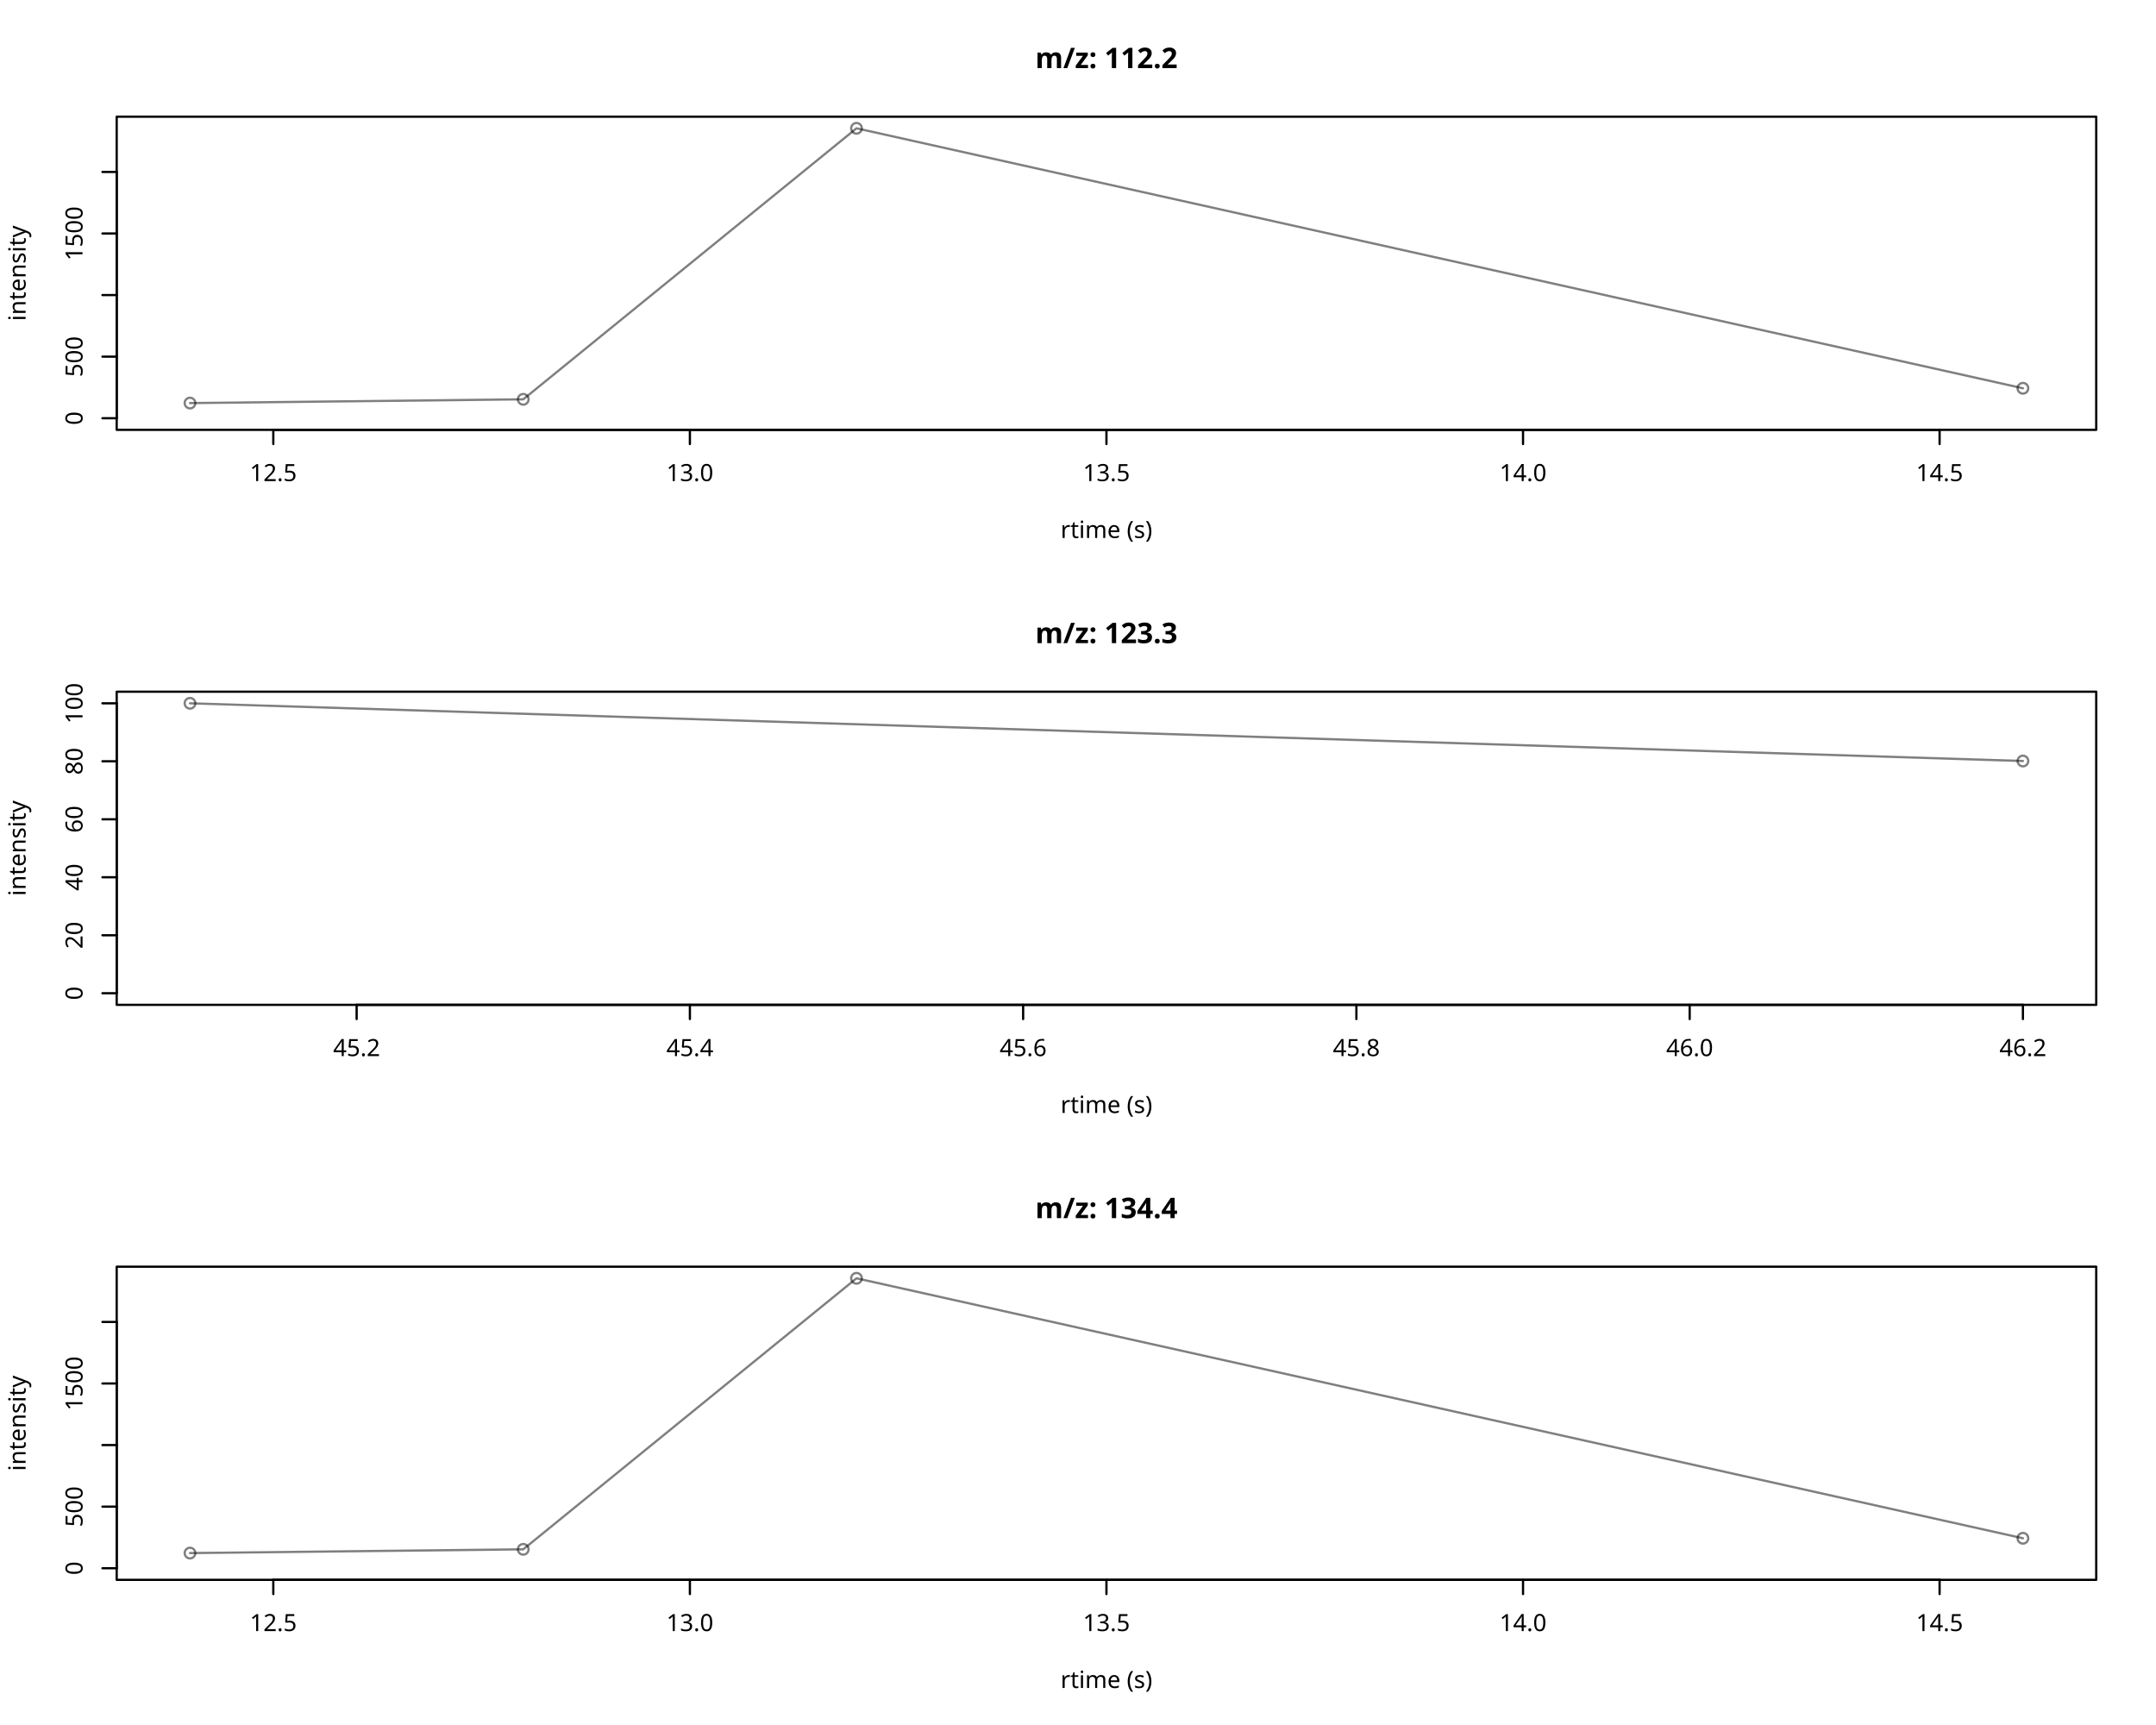
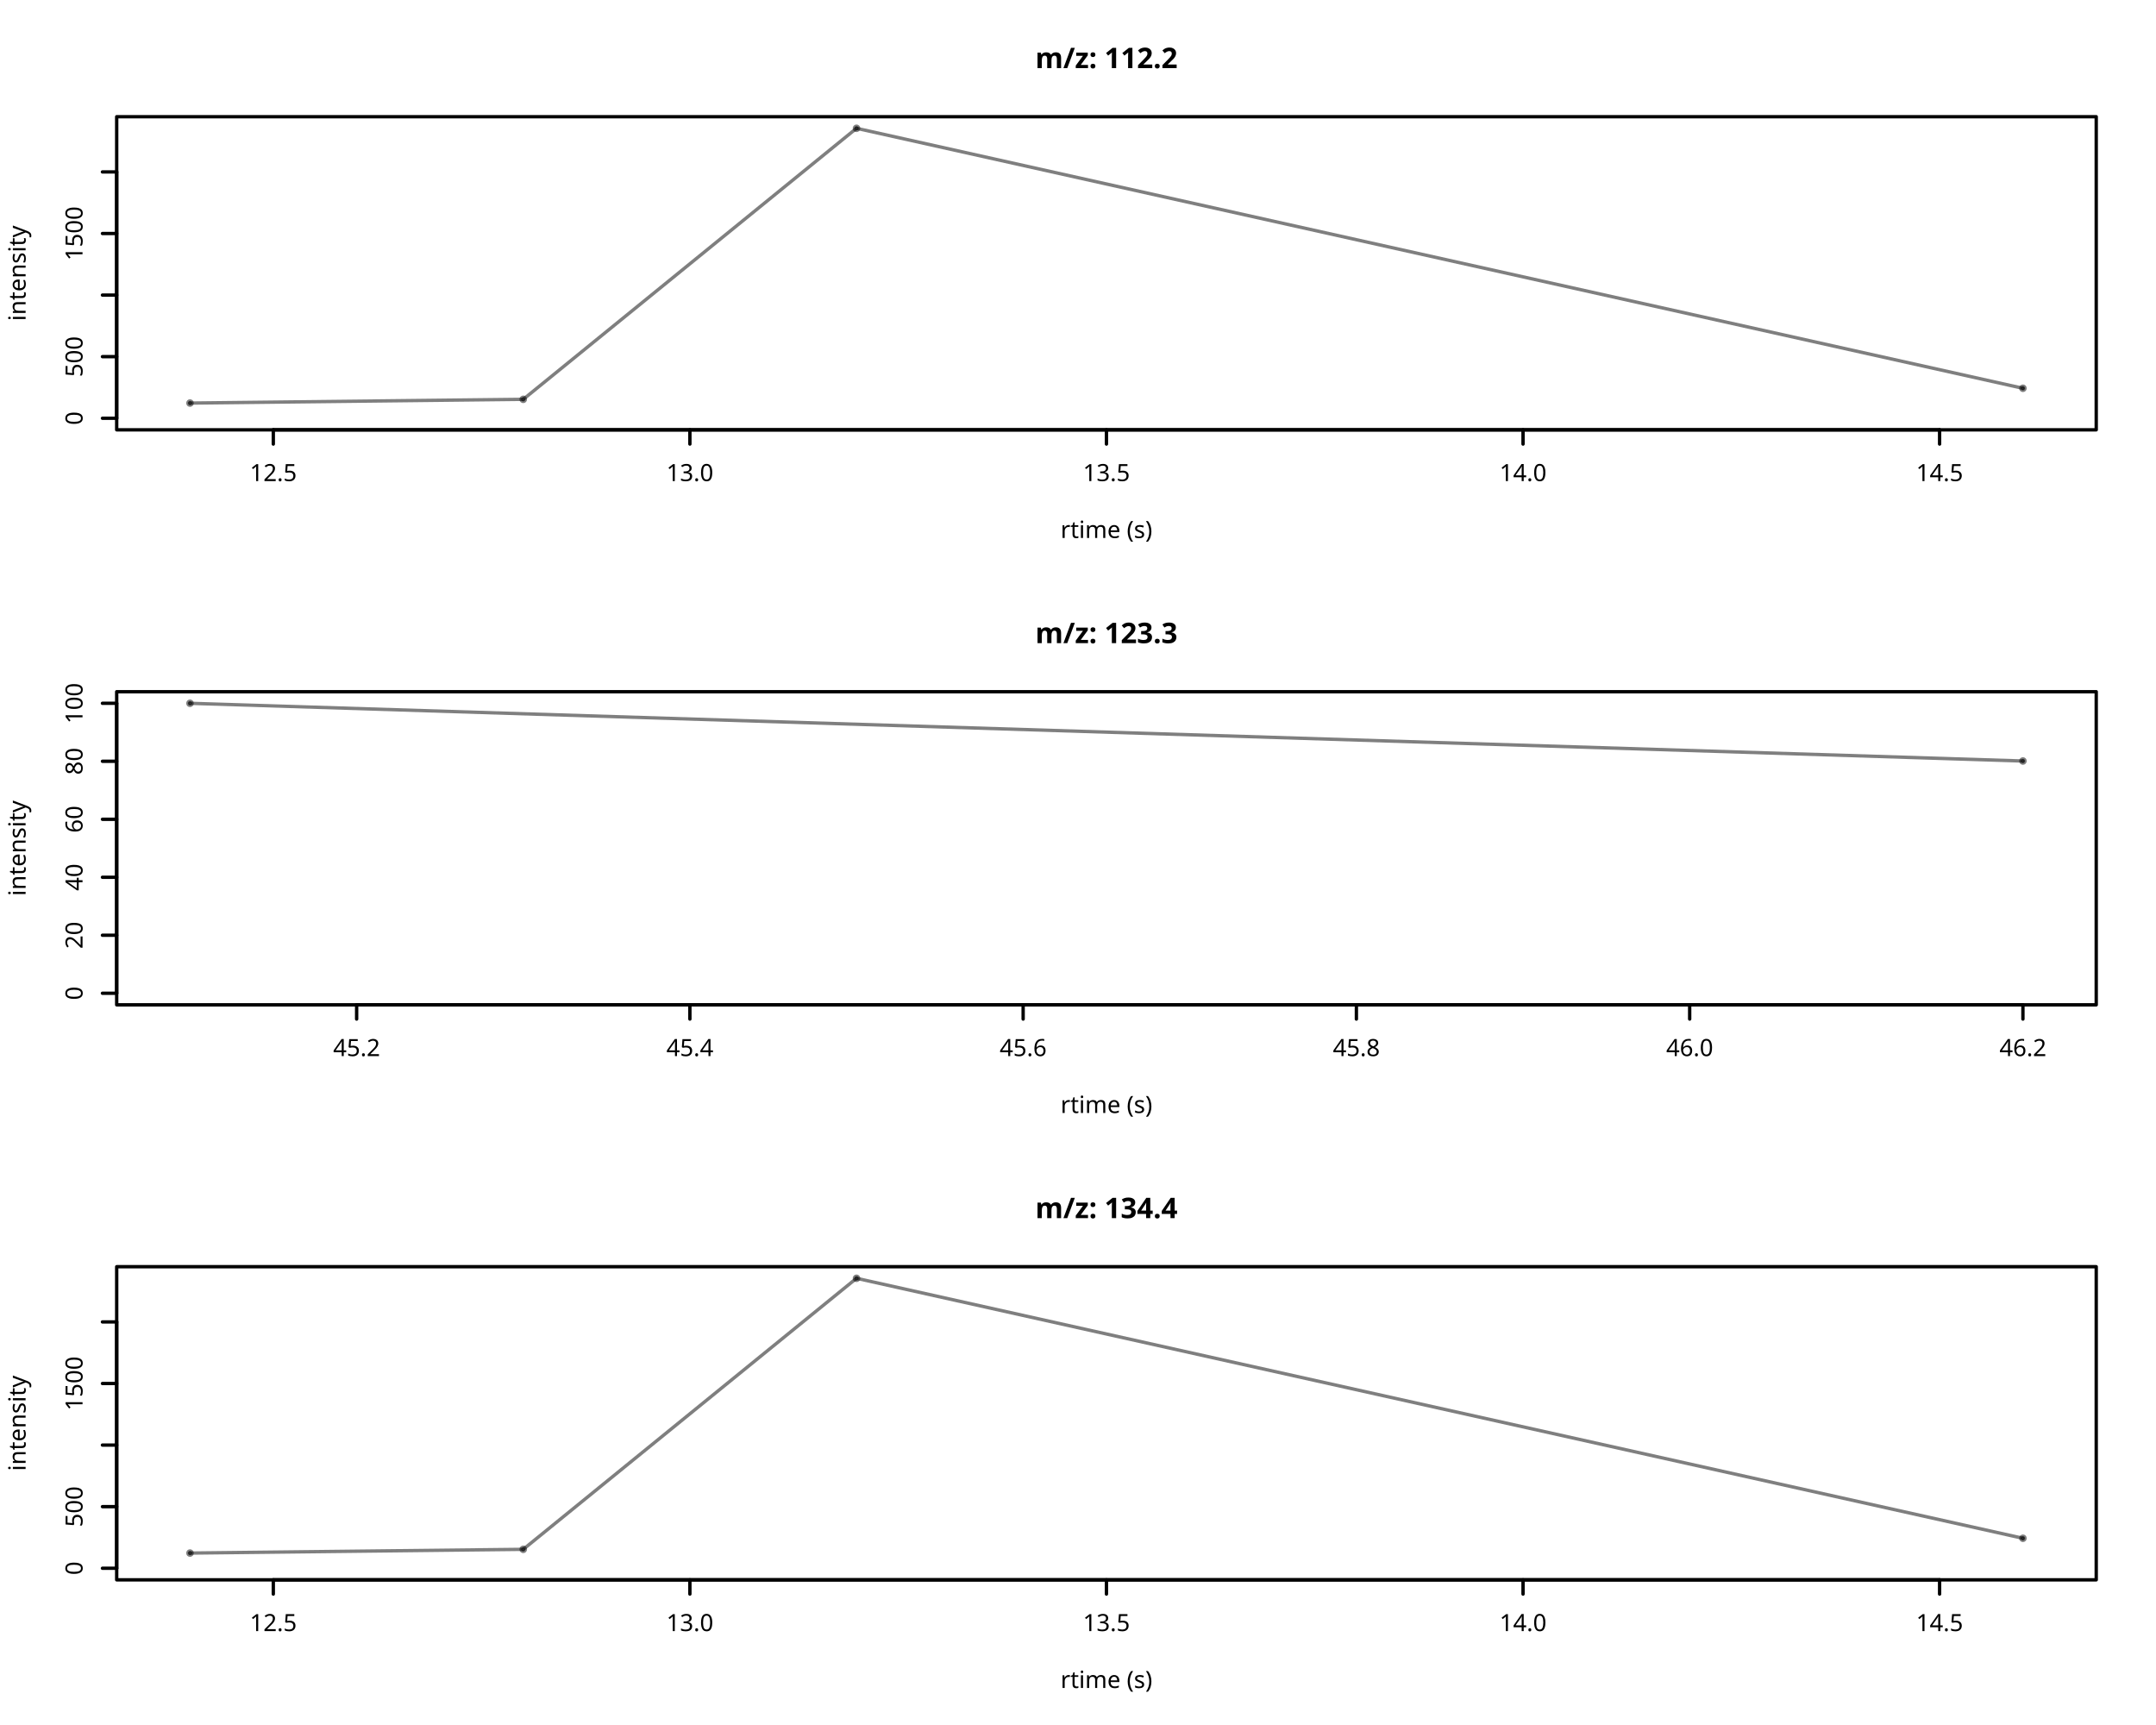
<svg xmlns="http://www.w3.org/2000/svg" class="svglite" data-engine-version="2.0" width="720.00pt" height="576.00pt" viewBox="0 0 720.00 576.00">
  <defs>
    <style type="text/css">
    .svglite line, .svglite polyline, .svglite polygon, .svglite path, .svglite rect, .svglite circle {
      fill: none;
      stroke: #000000;
      stroke-linecap: round;
      stroke-linejoin: round;
      stroke-miterlimit: 10.00;
    }
  </style>
  </defs>
  <rect width="100%" height="100%" style="stroke: none; fill: #FFFFFF;" />
  <defs>
    <clipPath id="cpMC4wMHw3MjAuMDB8MC4wMHw1NzYuMDA=">
      <rect x="0.00" y="0.00" width="720.00" height="576.00" />
    </clipPath>
  </defs>
  <g clip-path="url(#cpMC4wMHw3MjAuMDB8MC4wMHw1NzYuMDA=)">
-     <line x1="91.27" y1="143.53" x2="647.73" y2="143.53" style="stroke-width: 0.75;" />
-     <line x1="91.27" y1="143.53" x2="91.27" y2="148.28" style="stroke-width: 0.75;" />
-     <line x1="230.39" y1="143.53" x2="230.39" y2="148.28" style="stroke-width: 0.75;" />
-     <line x1="369.50" y1="143.53" x2="369.50" y2="148.28" style="stroke-width: 0.75;" />
-     <line x1="508.62" y1="143.53" x2="508.62" y2="148.28" style="stroke-width: 0.75;" />
-     <line x1="647.73" y1="143.53" x2="647.73" y2="148.28" style="stroke-width: 0.75;" />
+     <line x1="91.27" y1="143.53" x2="647.73" y2="143.53" style="stroke-width: 1.12;" />
+     <line x1="91.27" y1="143.53" x2="91.27" y2="148.28" style="stroke-width: 1.12;" />
+     <line x1="230.39" y1="143.53" x2="230.39" y2="148.28" style="stroke-width: 1.12;" />
+     <line x1="369.50" y1="143.53" x2="369.50" y2="148.28" style="stroke-width: 1.12;" />
+     <line x1="508.62" y1="143.53" x2="508.62" y2="148.28" style="stroke-width: 1.12;" />
+     <line x1="647.73" y1="143.53" x2="647.73" y2="148.28" style="stroke-width: 1.12;" />
    <text x="91.27" y="160.64" text-anchor="middle" style="font-size: 7.92px; font-family: sans;" textLength="15.42px" lengthAdjust="spacingAndGlyphs">12.5</text>
    <text x="230.39" y="160.64" text-anchor="middle" style="font-size: 7.92px; font-family: sans;" textLength="15.42px" lengthAdjust="spacingAndGlyphs">13.0</text>
    <text x="369.50" y="160.64" text-anchor="middle" style="font-size: 7.92px; font-family: sans;" textLength="15.42px" lengthAdjust="spacingAndGlyphs">13.5</text>
    <text x="508.62" y="160.64" text-anchor="middle" style="font-size: 7.92px; font-family: sans;" textLength="15.42px" lengthAdjust="spacingAndGlyphs">14.0</text>
    <text x="647.73" y="160.64" text-anchor="middle" style="font-size: 7.92px; font-family: sans;" textLength="15.42px" lengthAdjust="spacingAndGlyphs">14.5</text>
-     <line x1="38.97" y1="139.66" x2="38.97" y2="57.41" style="stroke-width: 0.75;" />
-     <line x1="38.97" y1="139.66" x2="34.21" y2="139.66" style="stroke-width: 0.75;" />
-     <line x1="38.97" y1="119.09" x2="34.21" y2="119.09" style="stroke-width: 0.75;" />
-     <line x1="38.97" y1="98.53" x2="34.21" y2="98.53" style="stroke-width: 0.75;" />
-     <line x1="38.97" y1="77.97" x2="34.21" y2="77.97" style="stroke-width: 0.75;" />
-     <line x1="38.97" y1="57.41" x2="34.21" y2="57.41" style="stroke-width: 0.75;" />
+     <line x1="38.97" y1="139.66" x2="38.97" y2="57.41" style="stroke-width: 1.12;" />
+     <line x1="38.97" y1="139.66" x2="34.21" y2="139.66" style="stroke-width: 1.12;" />
+     <line x1="38.97" y1="119.09" x2="34.21" y2="119.09" style="stroke-width: 1.12;" />
+     <line x1="38.97" y1="98.53" x2="34.21" y2="98.53" style="stroke-width: 1.12;" />
+     <line x1="38.97" y1="77.97" x2="34.21" y2="77.97" style="stroke-width: 1.12;" />
+     <line x1="38.97" y1="57.41" x2="34.21" y2="57.41" style="stroke-width: 1.12;" />
    <text transform="translate(27.56,139.66) rotate(-90)" text-anchor="middle" style="font-size: 7.92px; font-family: sans;" textLength="4.41px" lengthAdjust="spacingAndGlyphs">0</text>
    <text transform="translate(27.56,119.09) rotate(-90)" text-anchor="middle" style="font-size: 7.92px; font-family: sans;" textLength="13.22px" lengthAdjust="spacingAndGlyphs">500</text>
    <text transform="translate(27.56,77.97) rotate(-90)" text-anchor="middle" style="font-size: 7.92px; font-family: sans;" textLength="17.62px" lengthAdjust="spacingAndGlyphs">1500</text>
-     <polygon points="38.97,143.53 700.04,143.53 700.04,38.97 38.97,38.97 " style="stroke-width: 0.75; fill: none;" />
+     <polygon points="38.97,143.53 700.04,143.53 700.04,38.97 38.97,38.97 " style="stroke-width: 1.12; fill: none;" />
  </g>
  <defs>
    <clipPath id="cpMC4wMHw3MjAuMDB8MC4wMHwxOTIuMDA=">
      <rect x="0.00" y="0.00" width="720.00" height="192.00" />
    </clipPath>
  </defs>
  <g clip-path="url(#cpMC4wMHw3MjAuMDB8MC4wMHwxOTIuMDA=)">
    <text x="369.50" y="22.75" text-anchor="middle" style="font-size: 9.50px; font-weight: bold; font-family: sans;" textLength="44.38px" lengthAdjust="spacingAndGlyphs">m/z: 112.2</text>
    <text x="369.50" y="179.64" text-anchor="middle" style="font-size: 7.92px; font-family: sans;" textLength="29.04px" lengthAdjust="spacingAndGlyphs">rtime (s)</text>
    <text transform="translate(8.55,91.25) rotate(-90)" text-anchor="middle" style="font-size: 7.92px; font-family: sans;" textLength="29.06px" lengthAdjust="spacingAndGlyphs">intensity</text>
  </g>
  <defs>
    <clipPath id="cpMzguOTd8NzAwLjA0fDM4Ljk3fDE0My41Mw==">
      <rect x="38.97" y="38.97" width="661.08" height="104.56" />
    </clipPath>
  </defs>
  <g clip-path="url(#cpMzguOTd8NzAwLjA0fDM4Ljk3fDE0My41Mw==)">
-     <polyline points="63.45,134.59 174.74,133.34 286.03,42.84 675.56,129.65 " style="stroke-width: 0.75; stroke: #000000; stroke-opacity: 0.50;" />
-     <circle cx="63.45" cy="134.59" r="1.78" style="stroke-width: 0.75; stroke: #000000; stroke-opacity: 0.50;" />
-     <circle cx="174.74" cy="133.34" r="1.78" style="stroke-width: 0.75; stroke: #000000; stroke-opacity: 0.50;" />
-     <circle cx="286.03" cy="42.84" r="1.78" style="stroke-width: 0.75; stroke: #000000; stroke-opacity: 0.50;" />
-     <circle cx="675.56" cy="129.65" r="1.78" style="stroke-width: 0.75; stroke: #000000; stroke-opacity: 0.50;" />
+     <polyline points="63.45,134.59 174.74,133.34 286.03,42.84 675.56,129.65 " style="stroke-width: 1.12; stroke: #000000; stroke-opacity: 0.50;" />
+     <circle cx="63.45" cy="134.59" r="0.71" style="stroke-width: 1.12; stroke: #000000; stroke-opacity: 0.50; fill: #000000; fill-opacity: 0.50;" />
+     <circle cx="174.74" cy="133.34" r="0.71" style="stroke-width: 1.12; stroke: #000000; stroke-opacity: 0.50; fill: #000000; fill-opacity: 0.50;" />
+     <circle cx="286.03" cy="42.84" r="0.71" style="stroke-width: 1.12; stroke: #000000; stroke-opacity: 0.50; fill: #000000; fill-opacity: 0.50;" />
+     <circle cx="675.56" cy="129.65" r="0.71" style="stroke-width: 1.12; stroke: #000000; stroke-opacity: 0.50; fill: #000000; fill-opacity: 0.50;" />
  </g>
  <defs>
    <clipPath id="cpMzguOTd8NzAwLjA0fDIzMC45N3wzMzUuNTM=">
      <rect x="38.97" y="230.97" width="661.08" height="104.56" />
    </clipPath>
  </defs>
  <g clip-path="url(#cpMzguOTd8NzAwLjA0fDIzMC45N3wzMzUuNTM=)">
</g>
  <g clip-path="url(#cpMC4wMHw3MjAuMDB8MC4wMHw1NzYuMDA=)">
-     <line x1="119.10" y1="335.53" x2="675.56" y2="335.53" style="stroke-width: 0.75;" />
-     <line x1="119.10" y1="335.53" x2="119.10" y2="340.28" style="stroke-width: 0.75;" />
-     <line x1="230.39" y1="335.53" x2="230.39" y2="340.28" style="stroke-width: 0.75;" />
-     <line x1="341.68" y1="335.53" x2="341.68" y2="340.28" style="stroke-width: 0.75;" />
-     <line x1="452.97" y1="335.53" x2="452.97" y2="340.28" style="stroke-width: 0.75;" />
-     <line x1="564.27" y1="335.53" x2="564.27" y2="340.28" style="stroke-width: 0.75;" />
-     <line x1="675.56" y1="335.53" x2="675.56" y2="340.28" style="stroke-width: 0.75;" />
+     <line x1="119.10" y1="335.53" x2="675.56" y2="335.53" style="stroke-width: 1.12;" />
+     <line x1="119.10" y1="335.53" x2="119.10" y2="340.28" style="stroke-width: 1.12;" />
+     <line x1="230.39" y1="335.53" x2="230.39" y2="340.28" style="stroke-width: 1.12;" />
+     <line x1="341.68" y1="335.53" x2="341.68" y2="340.28" style="stroke-width: 1.12;" />
+     <line x1="452.97" y1="335.53" x2="452.97" y2="340.28" style="stroke-width: 1.12;" />
+     <line x1="564.27" y1="335.53" x2="564.27" y2="340.28" style="stroke-width: 1.12;" />
+     <line x1="675.56" y1="335.53" x2="675.56" y2="340.28" style="stroke-width: 1.12;" />
    <text x="119.10" y="352.64" text-anchor="middle" style="font-size: 7.92px; font-family: sans;" textLength="15.42px" lengthAdjust="spacingAndGlyphs">45.2</text>
    <text x="230.39" y="352.64" text-anchor="middle" style="font-size: 7.92px; font-family: sans;" textLength="15.42px" lengthAdjust="spacingAndGlyphs">45.4</text>
    <text x="341.68" y="352.64" text-anchor="middle" style="font-size: 7.92px; font-family: sans;" textLength="15.42px" lengthAdjust="spacingAndGlyphs">45.6</text>
    <text x="452.97" y="352.64" text-anchor="middle" style="font-size: 7.92px; font-family: sans;" textLength="15.42px" lengthAdjust="spacingAndGlyphs">45.8</text>
    <text x="564.27" y="352.64" text-anchor="middle" style="font-size: 7.92px; font-family: sans;" textLength="15.42px" lengthAdjust="spacingAndGlyphs">46.0</text>
    <text x="675.56" y="352.64" text-anchor="middle" style="font-size: 7.92px; font-family: sans;" textLength="15.42px" lengthAdjust="spacingAndGlyphs">46.2</text>
-     <line x1="38.97" y1="331.66" x2="38.97" y2="234.84" style="stroke-width: 0.75;" />
-     <line x1="38.97" y1="331.66" x2="34.21" y2="331.66" style="stroke-width: 0.75;" />
-     <line x1="38.97" y1="312.29" x2="34.21" y2="312.29" style="stroke-width: 0.75;" />
-     <line x1="38.97" y1="292.93" x2="34.21" y2="292.93" style="stroke-width: 0.75;" />
-     <line x1="38.97" y1="273.57" x2="34.21" y2="273.57" style="stroke-width: 0.75;" />
-     <line x1="38.97" y1="254.20" x2="34.21" y2="254.20" style="stroke-width: 0.75;" />
-     <line x1="38.97" y1="234.84" x2="34.21" y2="234.84" style="stroke-width: 0.75;" />
+     <line x1="38.97" y1="331.66" x2="38.97" y2="234.84" style="stroke-width: 1.12;" />
+     <line x1="38.97" y1="331.66" x2="34.21" y2="331.66" style="stroke-width: 1.12;" />
+     <line x1="38.97" y1="312.29" x2="34.21" y2="312.29" style="stroke-width: 1.12;" />
+     <line x1="38.97" y1="292.93" x2="34.21" y2="292.93" style="stroke-width: 1.12;" />
+     <line x1="38.97" y1="273.57" x2="34.21" y2="273.57" style="stroke-width: 1.12;" />
+     <line x1="38.97" y1="254.20" x2="34.21" y2="254.20" style="stroke-width: 1.12;" />
+     <line x1="38.97" y1="234.84" x2="34.21" y2="234.84" style="stroke-width: 1.12;" />
    <text transform="translate(27.56,331.66) rotate(-90)" text-anchor="middle" style="font-size: 7.92px; font-family: sans;" textLength="4.41px" lengthAdjust="spacingAndGlyphs">0</text>
    <text transform="translate(27.56,312.29) rotate(-90)" text-anchor="middle" style="font-size: 7.92px; font-family: sans;" textLength="8.81px" lengthAdjust="spacingAndGlyphs">20</text>
    <text transform="translate(27.56,292.93) rotate(-90)" text-anchor="middle" style="font-size: 7.92px; font-family: sans;" textLength="8.81px" lengthAdjust="spacingAndGlyphs">40</text>
    <text transform="translate(27.56,273.57) rotate(-90)" text-anchor="middle" style="font-size: 7.92px; font-family: sans;" textLength="8.81px" lengthAdjust="spacingAndGlyphs">60</text>
    <text transform="translate(27.56,254.20) rotate(-90)" text-anchor="middle" style="font-size: 7.92px; font-family: sans;" textLength="8.81px" lengthAdjust="spacingAndGlyphs">80</text>
    <text transform="translate(27.56,234.84) rotate(-90)" text-anchor="middle" style="font-size: 7.92px; font-family: sans;" textLength="13.22px" lengthAdjust="spacingAndGlyphs">100</text>
-     <polygon points="38.97,335.53 700.04,335.53 700.04,230.97 38.97,230.97 " style="stroke-width: 0.75; fill: none;" />
+     <polygon points="38.97,335.53 700.04,335.53 700.04,230.97 38.97,230.97 " style="stroke-width: 1.12; fill: none;" />
  </g>
  <defs>
    <clipPath id="cpMC4wMHw3MjAuMDB8MTkyLjAwfDM4NC4wMA==">
      <rect x="0.00" y="192.00" width="720.00" height="192.00" />
    </clipPath>
  </defs>
  <g clip-path="url(#cpMC4wMHw3MjAuMDB8MTkyLjAwfDM4NC4wMA==)">
    <text x="369.50" y="214.75" text-anchor="middle" style="font-size: 9.50px; font-weight: bold; font-family: sans;" textLength="44.38px" lengthAdjust="spacingAndGlyphs">m/z: 123.3</text>
    <text x="369.50" y="371.64" text-anchor="middle" style="font-size: 7.92px; font-family: sans;" textLength="29.04px" lengthAdjust="spacingAndGlyphs">rtime (s)</text>
    <text transform="translate(8.55,283.25) rotate(-90)" text-anchor="middle" style="font-size: 7.92px; font-family: sans;" textLength="29.06px" lengthAdjust="spacingAndGlyphs">intensity</text>
  </g>
  <g clip-path="url(#cpMzguOTd8NzAwLjA0fDIzMC45N3wzMzUuNTM=)">
-     <polyline points="63.45,234.84 675.56,254.11 " style="stroke-width: 0.75; stroke: #000000; stroke-opacity: 0.50;" />
-     <circle cx="63.45" cy="234.84" r="1.78" style="stroke-width: 0.75; stroke: #000000; stroke-opacity: 0.50;" />
-     <circle cx="675.56" cy="254.11" r="1.78" style="stroke-width: 0.75; stroke: #000000; stroke-opacity: 0.50;" />
+     <polyline points="63.45,234.84 675.56,254.11 " style="stroke-width: 1.12; stroke: #000000; stroke-opacity: 0.50;" />
+     <circle cx="63.45" cy="234.84" r="0.71" style="stroke-width: 1.12; stroke: #000000; stroke-opacity: 0.50; fill: #000000; fill-opacity: 0.50;" />
+     <circle cx="675.56" cy="254.11" r="0.71" style="stroke-width: 1.12; stroke: #000000; stroke-opacity: 0.50; fill: #000000; fill-opacity: 0.50;" />
  </g>
  <defs>
    <clipPath id="cpMzguOTd8NzAwLjA0fDQyMi45N3w1MjcuNTM=">
      <rect x="38.97" y="422.97" width="661.08" height="104.56" />
    </clipPath>
  </defs>
  <g clip-path="url(#cpMzguOTd8NzAwLjA0fDQyMi45N3w1MjcuNTM=)">
</g>
  <g clip-path="url(#cpMC4wMHw3MjAuMDB8MC4wMHw1NzYuMDA=)">
-     <line x1="91.27" y1="527.53" x2="647.73" y2="527.53" style="stroke-width: 0.75;" />
-     <line x1="91.27" y1="527.53" x2="91.27" y2="532.28" style="stroke-width: 0.75;" />
-     <line x1="230.39" y1="527.53" x2="230.39" y2="532.28" style="stroke-width: 0.75;" />
-     <line x1="369.50" y1="527.53" x2="369.50" y2="532.28" style="stroke-width: 0.75;" />
-     <line x1="508.62" y1="527.53" x2="508.62" y2="532.28" style="stroke-width: 0.75;" />
-     <line x1="647.73" y1="527.53" x2="647.73" y2="532.28" style="stroke-width: 0.75;" />
+     <line x1="91.27" y1="527.53" x2="647.73" y2="527.53" style="stroke-width: 1.12;" />
+     <line x1="91.27" y1="527.53" x2="91.27" y2="532.28" style="stroke-width: 1.12;" />
+     <line x1="230.39" y1="527.53" x2="230.39" y2="532.28" style="stroke-width: 1.12;" />
+     <line x1="369.50" y1="527.53" x2="369.50" y2="532.28" style="stroke-width: 1.12;" />
+     <line x1="508.62" y1="527.53" x2="508.62" y2="532.28" style="stroke-width: 1.12;" />
+     <line x1="647.73" y1="527.53" x2="647.73" y2="532.28" style="stroke-width: 1.12;" />
    <text x="91.27" y="544.64" text-anchor="middle" style="font-size: 7.92px; font-family: sans;" textLength="15.42px" lengthAdjust="spacingAndGlyphs">12.5</text>
    <text x="230.39" y="544.64" text-anchor="middle" style="font-size: 7.92px; font-family: sans;" textLength="15.42px" lengthAdjust="spacingAndGlyphs">13.0</text>
    <text x="369.50" y="544.64" text-anchor="middle" style="font-size: 7.92px; font-family: sans;" textLength="15.42px" lengthAdjust="spacingAndGlyphs">13.5</text>
    <text x="508.62" y="544.64" text-anchor="middle" style="font-size: 7.92px; font-family: sans;" textLength="15.42px" lengthAdjust="spacingAndGlyphs">14.0</text>
    <text x="647.73" y="544.64" text-anchor="middle" style="font-size: 7.92px; font-family: sans;" textLength="15.42px" lengthAdjust="spacingAndGlyphs">14.5</text>
-     <line x1="38.97" y1="523.66" x2="38.97" y2="441.41" style="stroke-width: 0.75;" />
-     <line x1="38.97" y1="523.66" x2="34.21" y2="523.66" style="stroke-width: 0.75;" />
-     <line x1="38.97" y1="503.09" x2="34.21" y2="503.09" style="stroke-width: 0.75;" />
-     <line x1="38.97" y1="482.53" x2="34.21" y2="482.53" style="stroke-width: 0.75;" />
-     <line x1="38.97" y1="461.97" x2="34.21" y2="461.97" style="stroke-width: 0.75;" />
-     <line x1="38.97" y1="441.41" x2="34.21" y2="441.41" style="stroke-width: 0.75;" />
+     <line x1="38.97" y1="523.66" x2="38.97" y2="441.41" style="stroke-width: 1.12;" />
+     <line x1="38.97" y1="523.66" x2="34.21" y2="523.66" style="stroke-width: 1.12;" />
+     <line x1="38.97" y1="503.09" x2="34.21" y2="503.09" style="stroke-width: 1.12;" />
+     <line x1="38.97" y1="482.53" x2="34.21" y2="482.53" style="stroke-width: 1.12;" />
+     <line x1="38.97" y1="461.97" x2="34.21" y2="461.97" style="stroke-width: 1.12;" />
+     <line x1="38.97" y1="441.41" x2="34.21" y2="441.41" style="stroke-width: 1.12;" />
    <text transform="translate(27.56,523.66) rotate(-90)" text-anchor="middle" style="font-size: 7.92px; font-family: sans;" textLength="4.41px" lengthAdjust="spacingAndGlyphs">0</text>
    <text transform="translate(27.56,503.09) rotate(-90)" text-anchor="middle" style="font-size: 7.92px; font-family: sans;" textLength="13.22px" lengthAdjust="spacingAndGlyphs">500</text>
    <text transform="translate(27.56,461.97) rotate(-90)" text-anchor="middle" style="font-size: 7.92px; font-family: sans;" textLength="17.62px" lengthAdjust="spacingAndGlyphs">1500</text>
-     <polygon points="38.97,527.53 700.04,527.53 700.04,422.97 38.97,422.97 " style="stroke-width: 0.75; fill: none;" />
+     <polygon points="38.97,527.53 700.04,527.53 700.04,422.97 38.97,422.97 " style="stroke-width: 1.12; fill: none;" />
  </g>
  <defs>
    <clipPath id="cpMC4wMHw3MjAuMDB8Mzg0LjAwfDU3Ni4wMA==">
      <rect x="0.00" y="384.00" width="720.00" height="192.00" />
    </clipPath>
  </defs>
  <g clip-path="url(#cpMC4wMHw3MjAuMDB8Mzg0LjAwfDU3Ni4wMA==)">
    <text x="369.50" y="406.75" text-anchor="middle" style="font-size: 9.50px; font-weight: bold; font-family: sans;" textLength="44.38px" lengthAdjust="spacingAndGlyphs">m/z: 134.4</text>
    <text x="369.50" y="563.64" text-anchor="middle" style="font-size: 7.92px; font-family: sans;" textLength="29.04px" lengthAdjust="spacingAndGlyphs">rtime (s)</text>
    <text transform="translate(8.55,475.25) rotate(-90)" text-anchor="middle" style="font-size: 7.92px; font-family: sans;" textLength="29.06px" lengthAdjust="spacingAndGlyphs">intensity</text>
  </g>
  <g clip-path="url(#cpMzguOTd8NzAwLjA0fDQyMi45N3w1MjcuNTM=)">
-     <polyline points="63.45,518.59 174.74,517.34 286.03,426.84 675.56,513.65 " style="stroke-width: 0.75; stroke: #000000; stroke-opacity: 0.50;" />
-     <circle cx="63.45" cy="518.59" r="1.78" style="stroke-width: 0.75; stroke: #000000; stroke-opacity: 0.50;" />
-     <circle cx="174.74" cy="517.34" r="1.78" style="stroke-width: 0.75; stroke: #000000; stroke-opacity: 0.50;" />
-     <circle cx="286.03" cy="426.84" r="1.78" style="stroke-width: 0.75; stroke: #000000; stroke-opacity: 0.50;" />
-     <circle cx="675.56" cy="513.65" r="1.78" style="stroke-width: 0.75; stroke: #000000; stroke-opacity: 0.50;" />
+     <polyline points="63.45,518.59 174.74,517.34 286.03,426.84 675.56,513.65 " style="stroke-width: 1.12; stroke: #000000; stroke-opacity: 0.50;" />
+     <circle cx="63.45" cy="518.59" r="0.71" style="stroke-width: 1.12; stroke: #000000; stroke-opacity: 0.50; fill: #000000; fill-opacity: 0.50;" />
+     <circle cx="174.74" cy="517.34" r="0.71" style="stroke-width: 1.12; stroke: #000000; stroke-opacity: 0.50; fill: #000000; fill-opacity: 0.50;" />
+     <circle cx="286.03" cy="426.84" r="0.71" style="stroke-width: 1.12; stroke: #000000; stroke-opacity: 0.50; fill: #000000; fill-opacity: 0.50;" />
+     <circle cx="675.56" cy="513.65" r="0.71" style="stroke-width: 1.12; stroke: #000000; stroke-opacity: 0.50; fill: #000000; fill-opacity: 0.50;" />
  </g>
</svg>
